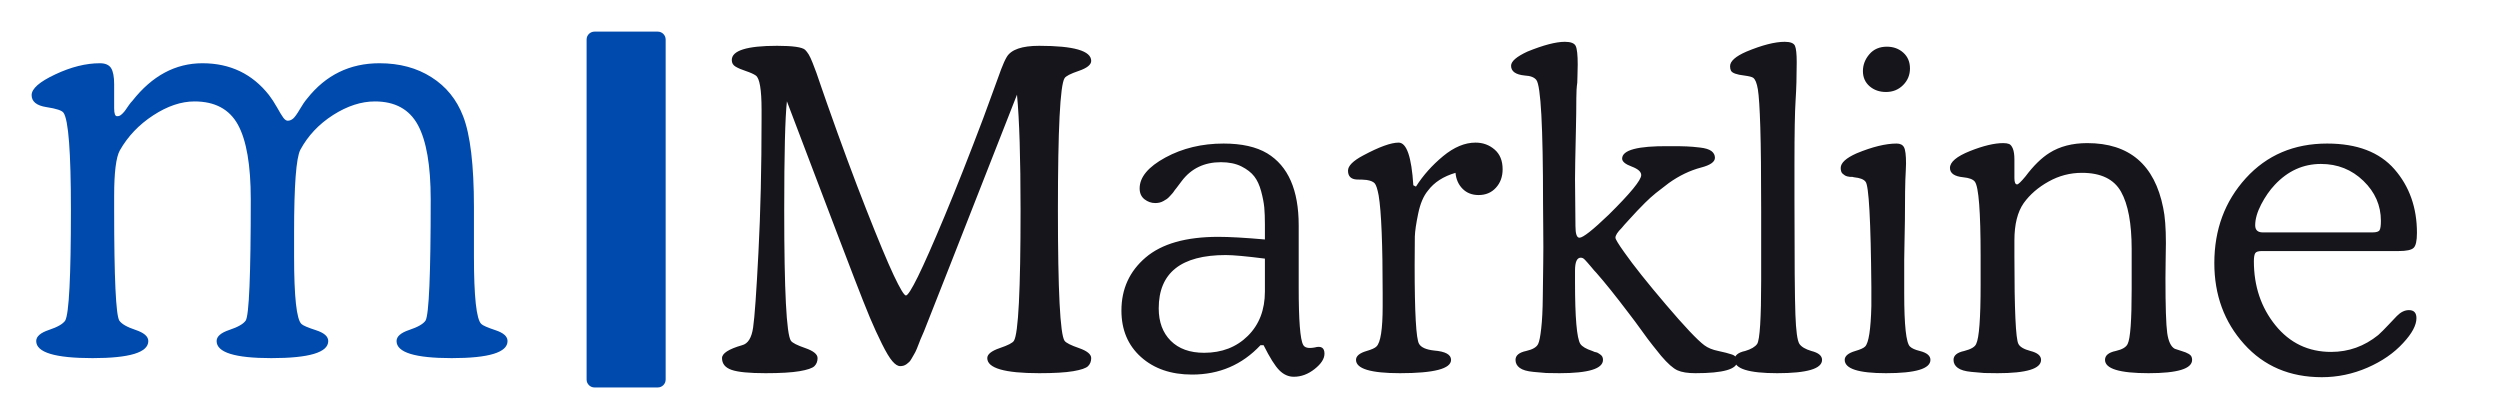
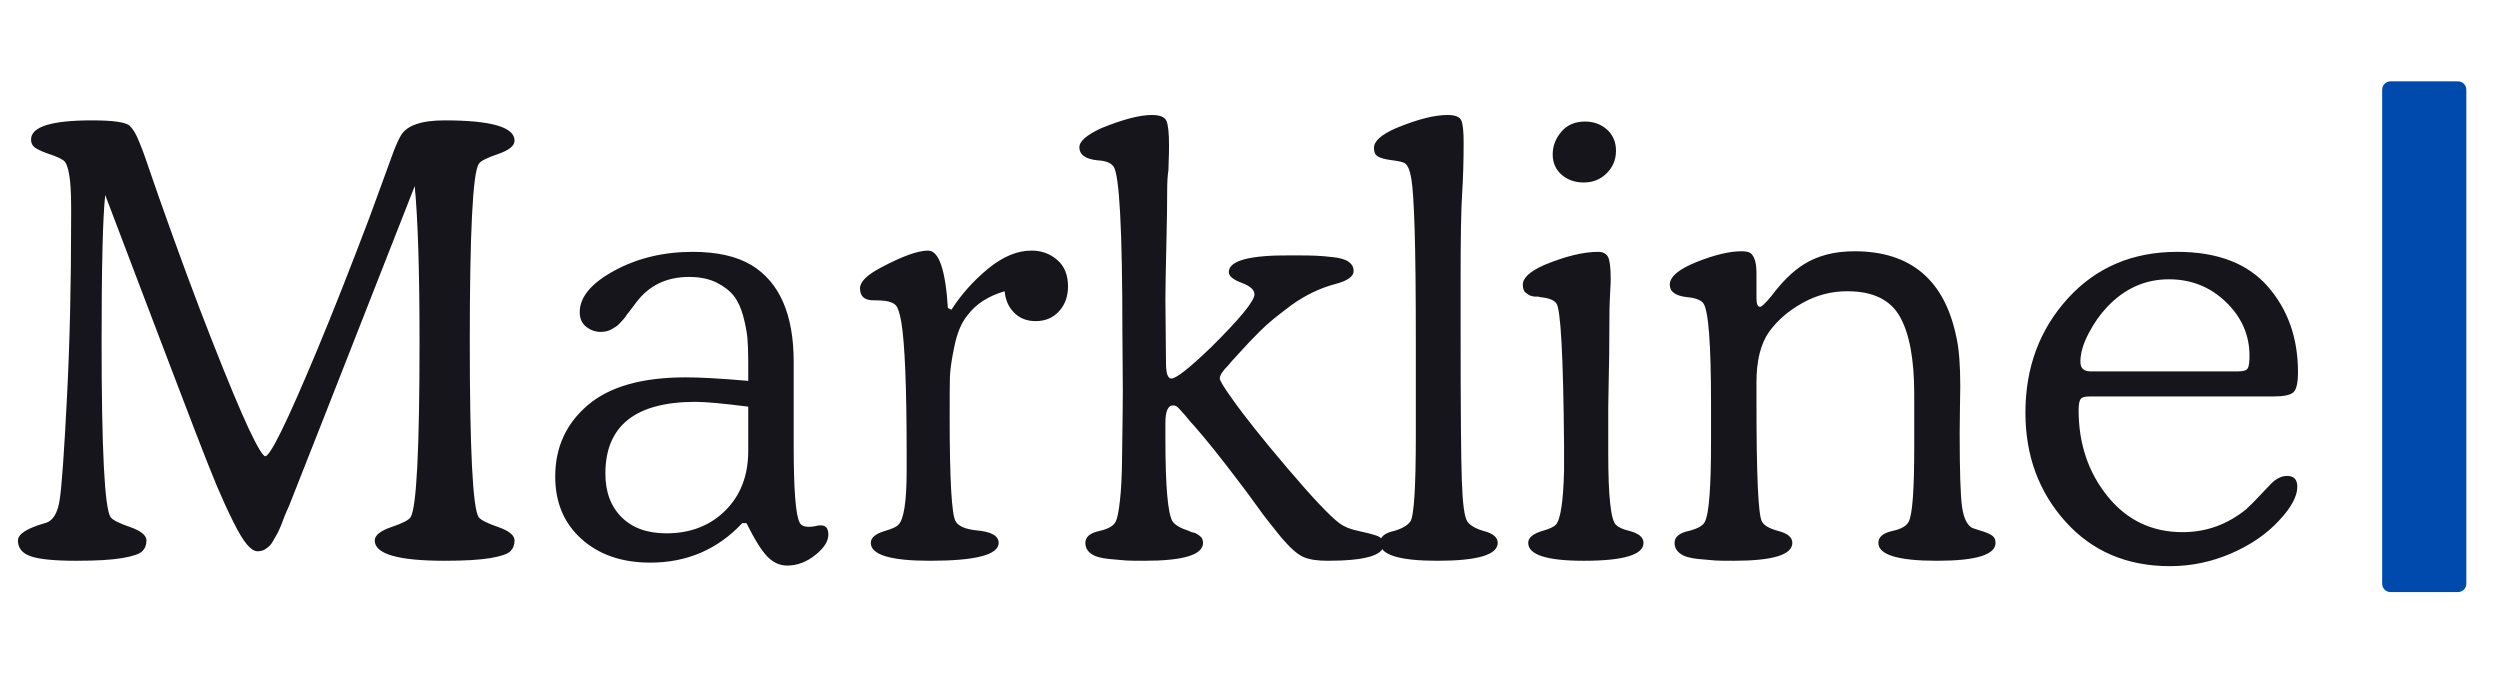
- <svg xmlns="http://www.w3.org/2000/svg" viewBox="-2.78 19.62 316.23 53.01" role="img" aria-label="Markline">
-   <g id="mark" transform="translate(0 -7.37)">
-     <path fill="#004aad" d="M11.66 37.66L11.66 40.68Q11.66 41.69 12.02 41.69Q12.24 41.69 12.38 41.62Q12.53 41.54 12.74 41.33Q12.96 41.11 13.10 40.90Q13.25 40.68 13.50 40.32Q13.75 39.96 13.97 39.74Q17.71 34.99 22.82 34.99Q28.08 34.99 31.25 39.02Q31.75 39.67 32.26 40.57Q32.76 41.47 33.05 41.87Q33.34 42.26 33.62 42.26Q33.98 42.26 34.31 41.98Q34.63 41.69 35.14 40.82Q35.64 39.96 36.07 39.46Q39.60 34.99 45.22 34.99Q49.03 34.99 51.80 36.76Q54.58 38.52 55.80 41.69Q57.17 45.22 57.17 53.21L57.17 59.40Q57.17 67.10 58.10 67.97Q58.39 68.26 59.90 68.76Q61.42 69.26 61.42 70.13Q61.42 72.29 54.36 72.29Q47.38 72.29 47.38 70.13Q47.38 69.26 49 68.72Q50.62 68.18 51.05 67.54Q51.70 66.38 51.70 52.20Q51.70 45.79 50.08 42.80Q48.46 39.82 44.64 39.82Q42.05 39.82 39.35 41.54Q36.65 43.27 35.21 45.94Q34.42 47.45 34.42 56.38L34.42 59.40Q34.42 67.10 35.35 67.97Q35.64 68.26 37.19 68.76Q38.74 69.26 38.74 70.13Q38.74 72.29 31.54 72.29Q24.62 72.29 24.62 70.13Q24.62 69.26 26.24 68.72Q27.86 68.18 28.30 67.54Q28.94 66.53 28.94 52.20Q28.94 45.72 27.32 42.77Q25.70 39.82 21.82 39.82Q19.30 39.82 16.60 41.58Q13.90 43.34 12.38 46.01Q11.66 47.30 11.66 51.77L11.66 53.50Q11.66 66.46 12.31 67.54Q12.74 68.18 14.36 68.72Q15.98 69.26 15.98 70.13Q15.98 72.29 8.93 72.29Q1.80 72.29 1.80 70.13Q1.80 69.26 3.42 68.72Q5.04 68.18 5.47 67.54Q6.19 66.24 6.19 53.50Q6.19 42.62 5.26 41.26Q4.97 40.82 3.10 40.54Q1.22 40.25 1.22 39.02Q1.22 37.80 4.21 36.40Q7.20 34.99 9.86 34.99Q10.87 34.99 11.27 35.60Q11.66 36.22 11.66 37.66" />
-     <rect fill="#004aad" x="71.42" y="30.99" width="10" height="45.01" rx="1" />
-   </g>
-   <g id="wordmark" transform="translate(86.42 0.00) translate(2.13 46.12) scale(0.7915) translate(-2.13 -46.12)">
+ <svg xmlns="http://www.w3.org/2000/svg" viewBox="0 0 297.00 80.00" role="img" aria-label="Markline">
+   <g transform="translate(0 -5.66)">
    <path fill="#16151c" d="M10.93 19.96Q14.70 19.96 15.41 20.60Q15.69 20.88 15.98 21.34Q16.26 21.80 16.61 22.69Q16.97 23.58 17.22 24.29Q17.47 25 18 26.56Q18.53 28.12 18.89 29.12Q22.29 38.77 25.17 46.08Q28.05 53.40 29.57 56.63Q31.10 59.86 31.52 59.86Q31.95 59.86 33.44 56.84Q34.93 53.82 37.70 47.19Q40.47 40.55 43.88 31.53Q44.52 29.83 45.40 27.38Q46.29 24.93 46.75 23.68Q47.22 22.44 47.64 21.73Q48.71 19.96 52.82 19.96Q61.13 19.96 61.13 22.37Q61.13 23.29 59.14 23.97Q57.16 24.64 56.87 25.14Q55.81 26.84 55.81 46.23Q55.81 65.54 56.87 67.10Q57.23 67.60 59.18 68.27Q61.13 68.95 61.13 69.87Q61.13 70.65 60.63 71.15Q60.14 71.64 58.26 71.96Q56.37 72.28 52.82 72.28Q44.52 72.28 44.52 69.87Q44.52 68.95 46.51 68.27Q48.49 67.60 48.78 67.10Q49.84 65.40 49.84 46.23Q49.84 33.73 49.27 27.77Q35.29 63.41 34.65 64.97Q34.44 65.54 34.12 66.25Q33.80 66.96 33.65 67.39Q33.51 67.81 33.26 68.38Q33.02 68.95 32.84 69.23Q32.66 69.52 32.45 69.91Q32.23 70.30 32.06 70.47Q31.88 70.65 31.63 70.83Q31.38 71.01 31.13 71.08Q30.89 71.15 30.60 71.15Q30.03 71.15 29.36 70.37Q28.68 69.59 27.69 67.60Q26.70 65.61 25.77 63.41Q24.85 61.21 23.29 57.16Q21.73 53.11 20.38 49.56Q19.03 46.01 16.72 39.94Q14.41 33.87 12.50 28.83Q12.07 32.74 12.07 46.23Q12.07 65.54 13.14 67.10Q13.49 67.60 15.44 68.27Q17.40 68.95 17.40 69.87Q17.40 70.65 16.90 71.15Q16.40 71.64 14.52 71.96Q12.64 72.28 9.09 72.28Q5.18 72.28 3.66 71.75Q2.13 71.22 2.13 69.87Q2.13 68.73 5.33 67.81Q6.75 67.46 7.10 64.97Q7.46 62.56 7.95 52.97Q8.45 43.39 8.45 31.60L8.45 30.18Q8.45 25.35 7.53 24.71Q7.03 24.36 5.96 24Q4.90 23.65 4.30 23.29Q3.69 22.94 3.69 22.23Q3.69 19.96 10.93 19.96M88.89 59.22L88.89 53.97Q84.42 53.40 82.64 53.40Q71.92 53.40 71.92 61.92Q71.92 65.18 73.84 67.10Q75.76 69.02 79.17 69.02Q83.43 69.02 86.16 66.32Q88.89 63.62 88.89 59.22M65.96 62.27Q65.96 57.09 69.83 53.79Q73.70 50.49 81.44 50.49Q84.14 50.49 88.89 50.91L88.89 48.50Q88.89 46.94 88.79 45.80Q88.68 44.66 88.29 43.21Q87.90 41.75 87.19 40.83Q86.48 39.91 85.13 39.23Q83.78 38.56 81.86 38.56Q77.89 38.56 75.62 41.54L74.76 42.68L74.48 43.03Q74.20 43.46 74.09 43.56Q73.98 43.67 73.70 43.99Q73.41 44.31 73.20 44.45Q72.99 44.59 72.67 44.77Q72.35 44.95 72.03 45.02Q71.71 45.09 71.36 45.09Q70.43 45.09 69.65 44.49Q68.87 43.88 68.87 42.75Q68.87 40.05 72.99 37.81Q77.11 35.58 82.29 35.58Q86.62 35.58 89.25 37.14Q94.29 40.19 94.29 48.64L94.29 58.58Q94.29 66.46 95 67.74Q95.35 68.45 96.84 68.17Q98.41 67.74 98.41 69.16Q98.41 70.37 96.84 71.61Q95.28 72.85 93.51 72.85Q92.23 72.85 91.20 71.82Q90.17 70.79 88.68 67.81L88.18 67.81Q83.78 72.50 77.25 72.50Q72.21 72.50 69.08 69.69Q65.96 66.89 65.96 62.27M112.61 42.25L113.03 42.46Q114.74 39.77 117.36 37.60Q119.99 35.43 122.55 35.43Q124.32 35.43 125.60 36.54Q126.88 37.64 126.88 39.69Q126.88 41.47 125.81 42.64Q124.75 43.81 123.04 43.81Q121.48 43.81 120.49 42.82Q119.49 41.82 119.35 40.26Q116.44 41.11 114.95 43.10Q113.88 44.38 113.39 46.76Q112.89 49.14 112.85 50.45Q112.82 51.77 112.82 55.03Q112.82 66.46 113.53 67.60Q114.03 68.45 115.94 68.66Q118.64 68.88 118.64 70.15Q118.64 72.28 110.48 72.28Q103.45 72.28 103.45 70.15Q103.45 69.23 105.15 68.73Q106.36 68.38 106.71 68.02Q107.71 67.10 107.71 61.56L107.71 59.58Q107.71 47.72 107.07 43.88Q106.78 42.32 106.43 41.93Q106.07 41.54 105.15 41.40Q104.51 41.33 103.59 41.33Q102.17 41.26 102.17 39.91Q102.17 38.77 104.58 37.49Q108.42 35.43 110.26 35.43Q112.18 35.43 112.61 42.25M136.82 19.32Q138.24 19.32 138.56 19.99Q138.88 20.67 138.88 22.94Q138.88 24 138.84 24.78Q138.81 25.57 138.81 25.85Q138.66 26.84 138.66 28.33Q138.66 30.61 138.59 33.52Q138.45 39.48 138.45 41.26L138.52 48.78Q138.52 50.63 139.16 50.63Q140.01 50.63 143.85 46.94Q149.03 41.82 149.03 40.62Q149.03 39.84 147.54 39.27Q145.98 38.70 145.98 37.99Q145.98 35.93 153.43 36Q153.57 36 153.72 36Q153.86 36 153.93 36Q155.49 36 156.34 36.04Q157.19 36.07 158.44 36.22Q159.68 36.36 160.25 36.78Q160.81 37.21 160.81 37.85Q160.81 38.84 158.61 39.41Q155.92 40.12 153.43 41.90Q152.30 42.75 151.37 43.49Q150.45 44.24 149.63 45.06Q148.82 45.87 148.39 46.33Q147.96 46.80 147.08 47.75Q146.19 48.71 145.91 49.07Q144.91 50.06 144.91 50.63Q144.91 50.98 146.33 52.97Q148.53 56.10 152.97 61.31Q157.41 66.53 159.11 67.81Q159.96 68.45 161.35 68.73Q162.73 69.02 163.55 69.30Q164.37 69.59 164.37 70.37Q164.37 72.28 157.69 72.28Q155.84 72.28 154.82 71.82Q153.79 71.36 152.22 69.52Q151.59 68.73 150.88 67.85Q150.16 66.96 149.10 65.47Q148.03 63.98 147.04 62.70Q143.92 58.58 141.86 56.24Q141.50 55.88 141.08 55.35Q140.65 54.82 140.47 54.64Q140.30 54.46 140.08 54.21Q139.87 53.97 139.69 53.89Q139.52 53.82 139.37 53.82Q138.45 53.82 138.45 55.88L138.45 57.73Q138.45 66.25 139.30 67.60Q139.73 68.24 141.22 68.73L141.57 68.88Q141.93 68.95 142.07 69.02Q142.21 69.09 142.46 69.27Q142.71 69.44 142.82 69.66Q142.92 69.87 142.92 70.15Q142.92 72.28 135.97 72.28Q134.40 72.28 133.84 72.25Q133.27 72.21 131.78 72.07Q130.28 71.93 129.61 71.43Q128.94 70.94 128.94 70.15Q128.94 69.09 130.64 68.73Q132.20 68.38 132.56 67.60Q132.84 67.03 133.05 65.11Q133.27 63.20 133.30 60.11Q133.34 57.02 133.37 54.71Q133.41 52.40 133.37 49Q133.34 45.59 133.34 45.16Q133.34 26.77 132.27 25.42Q131.78 24.78 130.43 24.71Q128.23 24.50 128.23 23.15Q128.23 22.09 130.85 20.88Q134.69 19.32 136.82 19.32M168.20 57.37L168.20 46.44Q168.20 37.49 168.06 32.95Q167.92 28.41 167.67 26.91Q167.42 25.42 166.92 25.07Q166.64 24.86 165.50 24.71Q163.66 24.50 163.37 23.93Q163.23 23.65 163.23 23.22Q163.23 22.02 165.86 20.88Q169.62 19.32 171.96 19.32Q173.31 19.32 173.60 19.96Q173.88 20.60 173.88 22.58Q173.88 25.92 173.70 28.69Q173.52 31.46 173.52 38.70L173.52 44.45Q173.52 59.01 173.67 62.91Q173.81 66.82 174.31 67.60Q174.80 68.31 176.22 68.73Q177.93 69.16 177.93 70.15Q177.93 72.28 170.76 72.28Q163.94 72.28 163.94 70.15Q163.94 69.09 165.64 68.73Q167.06 68.31 167.56 67.60Q168.20 66.60 168.20 57.37M185.81 61.56L185.81 58.51Q185.67 42.53 184.88 41.68Q184.46 41.11 183.04 40.97L182.75 40.90Q182.47 40.90 182.36 40.90Q182.26 40.90 181.97 40.83Q181.69 40.76 181.55 40.65Q181.41 40.55 181.23 40.41Q181.05 40.26 180.98 40.01Q180.91 39.77 180.91 39.48Q180.91 38.27 183.46 37.14Q187.23 35.58 189.85 35.58Q190.71 35.58 191.03 36.18Q191.35 36.78 191.35 38.77Q191.35 39.34 191.31 39.91Q191.27 40.48 191.24 41.40Q191.20 42.32 191.20 43.24Q191.20 45.45 191.17 47.90Q191.13 50.34 191.10 51.69Q191.06 53.04 191.06 54.11L191.06 59.58Q191.06 67.17 191.98 68.02Q192.41 68.45 193.55 68.73Q195.25 69.16 195.25 70.15Q195.25 72.28 188.15 72.28Q181.55 72.28 181.55 70.15Q181.55 69.23 183.25 68.73Q184.46 68.38 184.81 68.02Q185.67 67.17 185.81 61.56M185.52 26.42Q184.46 25.49 184.46 24Q184.46 22.51 185.49 21.31Q186.52 20.10 188.29 20.10Q189.85 20.10 190.92 21.06Q191.98 22.02 191.98 23.58Q191.98 25.14 190.88 26.24Q189.78 27.34 188.15 27.34Q186.59 27.34 185.52 26.42M208.67 38.13L208.67 41.11Q208.67 42.11 209.10 42.11Q209.38 42.11 210.44 40.83Q212.36 38.27 214.28 37.07Q216.76 35.51 220.31 35.51Q230.40 35.51 232.45 45.87Q232.88 47.86 232.88 51.48Q232.88 52.40 232.84 54.29Q232.81 56.17 232.81 57.09Q232.81 63.84 233.09 65.86Q233.38 67.88 234.30 68.38L235.37 68.73Q236.86 69.16 237 69.73Q237.07 69.94 237.07 70.15Q237.07 72.28 230.11 72.28Q223.15 72.28 223.15 70.15Q223.15 69.09 224.86 68.73Q226.42 68.38 226.77 67.60Q227.41 66.32 227.41 58.86L227.41 52.47Q227.41 46.30 225.71 43.28Q224.01 40.26 219.46 40.26Q216.62 40.26 214.14 41.65Q211.65 43.03 210.16 45.09Q208.67 47.22 208.67 51.05L208.67 53.61Q208.67 66.46 209.31 67.60Q209.66 68.31 211.23 68.73Q212.93 69.16 212.93 70.15Q212.93 72.28 205.97 72.28Q204.41 72.28 203.84 72.25Q203.27 72.21 201.78 72.07Q200.29 71.93 199.62 71.43Q198.94 70.94 198.94 70.15Q198.94 69.09 200.65 68.73Q202.28 68.31 202.56 67.60Q203.27 66.18 203.27 58.16L203.27 53.61Q203.27 42.89 202.35 41.68Q201.92 41.11 200.50 40.97Q198.37 40.76 198.37 39.48Q198.37 38.06 201.57 36.78Q204.76 35.51 206.89 35.51Q207.46 35.51 207.82 35.65Q208.17 35.79 208.42 36.39Q208.67 37 208.67 38.13M270.08 52.76L248.22 52.76Q247.36 52.76 247.15 53.11Q246.94 53.47 246.94 54.39Q246.94 60.36 250.38 64.62Q253.83 68.88 259.29 68.88Q263.48 68.88 266.82 66.18Q267.53 65.54 268.49 64.51Q269.45 63.48 269.80 63.13Q270.72 62.20 271.72 62.20Q272.92 62.20 272.92 63.48Q272.92 65.18 270.79 67.46Q268.59 69.87 265.08 71.40Q261.56 72.92 257.80 72.92Q250.13 72.92 245.38 67.63Q240.62 62.34 240.62 54.68Q240.62 46.65 245.66 41.11Q250.70 35.58 258.65 35.58Q265.82 35.58 269.41 39.69Q273 43.81 273 49.85Q273 51.77 272.46 52.26Q271.93 52.76 270.08 52.76M248.36 49.78L265.90 49.78Q266.82 49.78 267.03 49.42Q267.24 49.07 267.24 47.93Q267.24 44.24 264.44 41.54Q261.64 38.84 257.66 38.84Q253.40 38.84 250.28 42.18Q249.07 43.46 248.11 45.30Q247.15 47.15 247.15 48.64Q247.15 49.78 248.36 49.78" />
+     <rect fill="#004aad" x="283.00" y="15.32" width="10" height="60.68" rx="1" />
  </g>
</svg>
